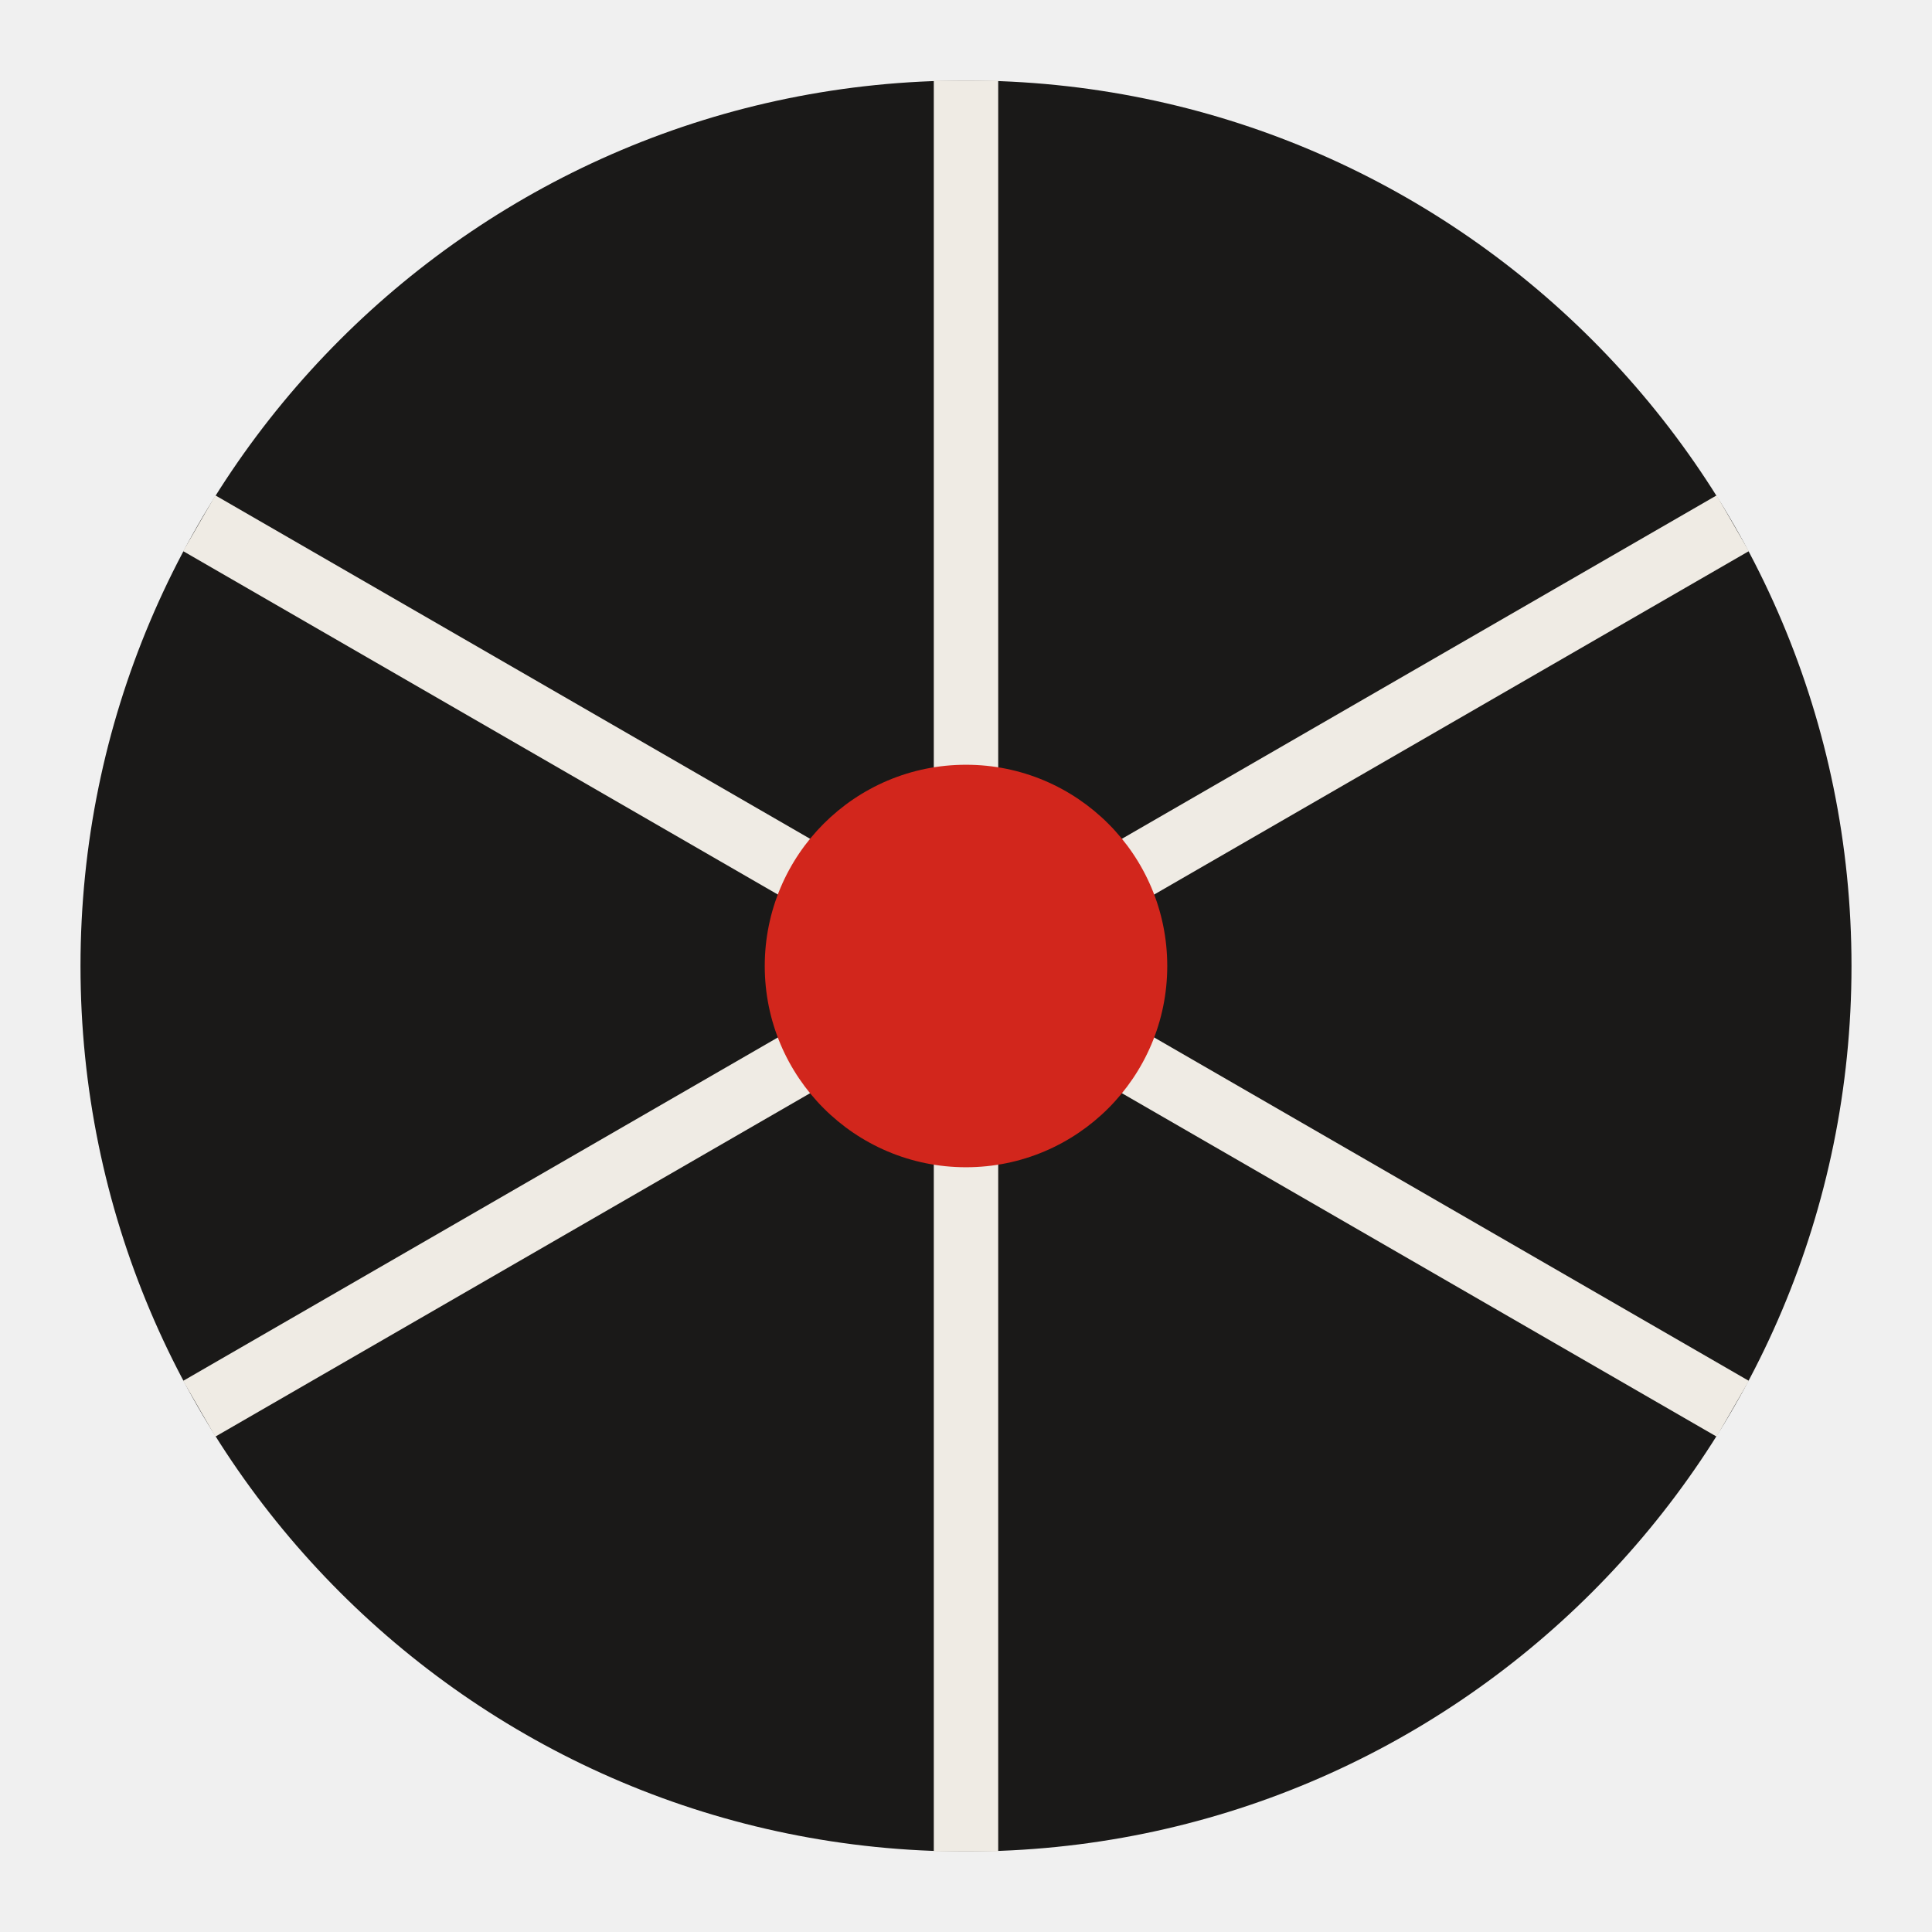
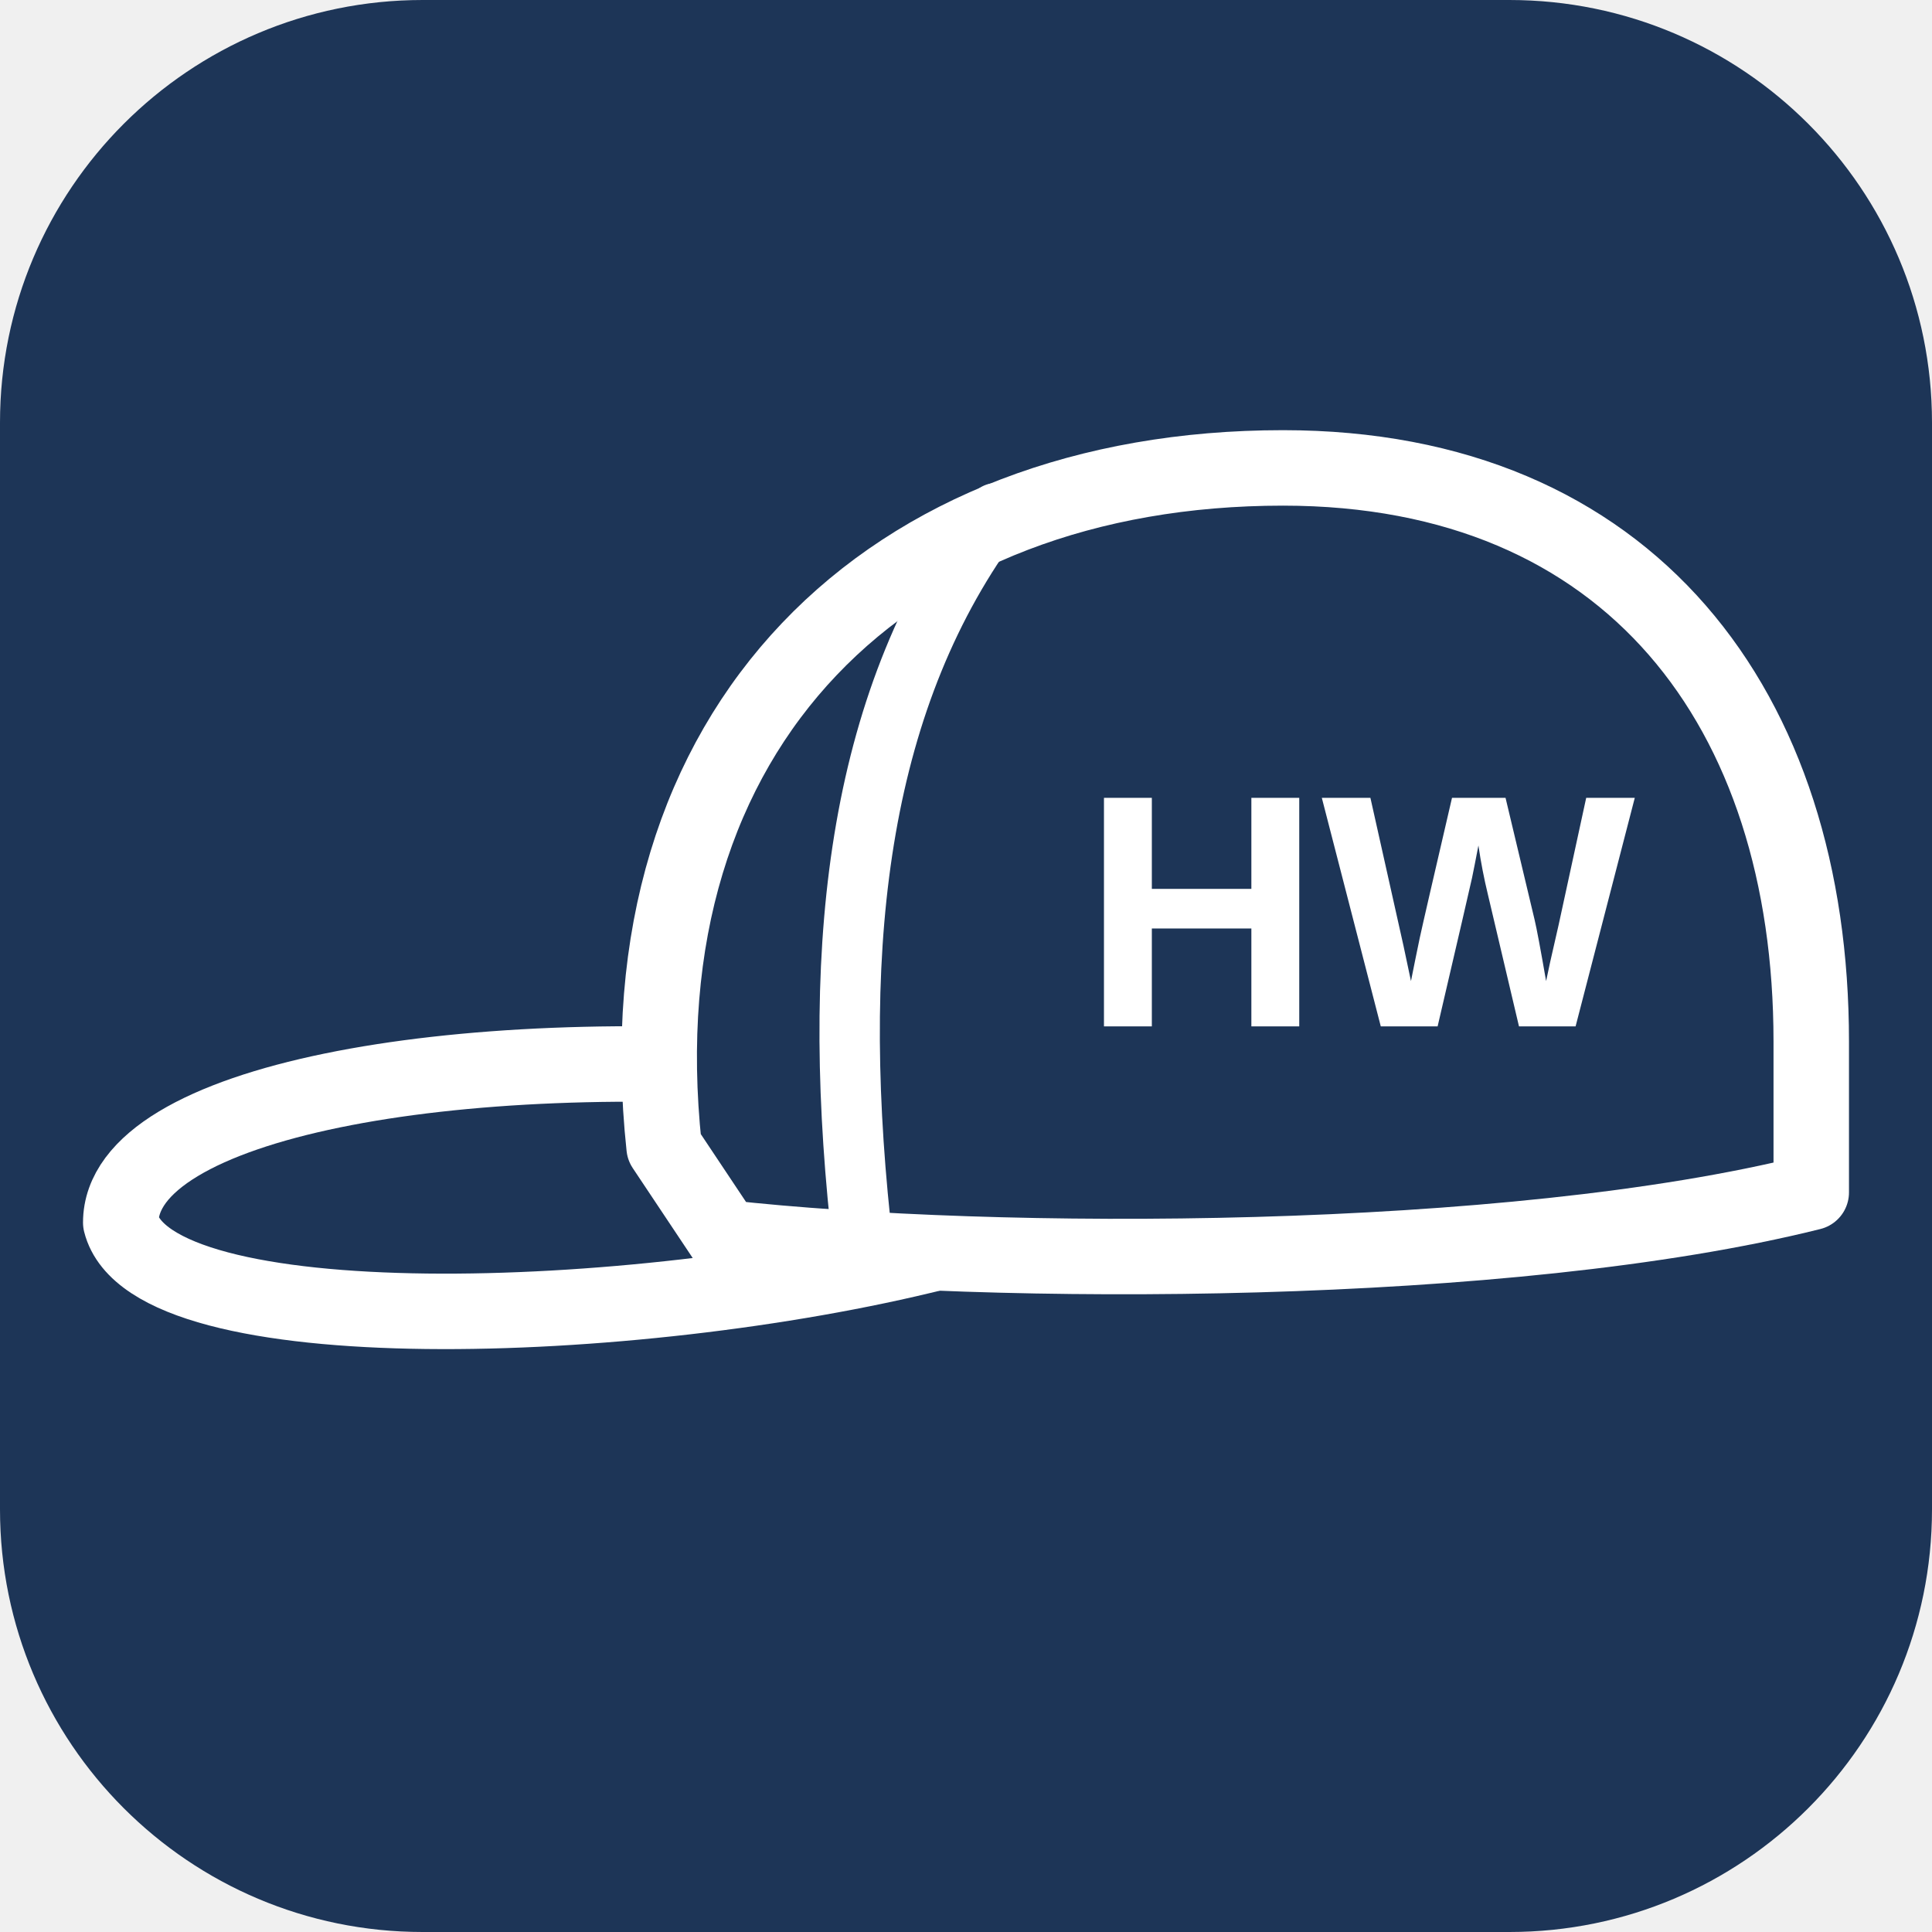
- <svg xmlns="http://www.w3.org/2000/svg" viewBox="0 0 48 48">
-   <circle cx="24" cy="24" r="22" fill="#1a1918" />
-   <g stroke="#efebe4" stroke-width="1.6">
-     <line x1="24" y1="24" x2="24" y2="2" />
-     <line x1="24" y1="24" x2="43.05" y2="13" />
-     <line x1="24" y1="24" x2="43.05" y2="35" />
-     <line x1="24" y1="24" x2="24" y2="46" />
-     <line x1="24" y1="24" x2="4.95" y2="35" />
-     <line x1="24" y1="24" x2="4.95" y2="13" />
+ <svg xmlns="http://www.w3.org/2000/svg" viewBox="0 0 64 64">
+   <rect width="64" height="64" rx="14" fill="#1d3557" />
+   <g transform="translate(2 12) scale(0.5)">
+     <path d="M4 57 C4 49 26 45 50 47 L58 59 C38 64 6 65 4 57 Z" fill="#1d3557" stroke="#fff" stroke-width="5" stroke-linejoin="round" />
+     <path d="M40 52 C37 24 55 7 81 7 C104 7 116 23 116 45 L116 55 C96 60 62 60 44 58 Z" fill="#1d3557" stroke="#fff" stroke-width="5" stroke-linejoin="round" />
+     <path d="M62 10 C53 22 51 38 53 57" fill="none" stroke="#fff" stroke-width="4" stroke-linecap="round" />
+     <text x="86" y="44" text-anchor="middle" fill="#fff" font-family="Arial Black, Arial, sans-serif" font-weight="900" font-size="22">HW</text>
  </g>
-   <circle cx="24" cy="24" r="5" fill="#d2261c" />
</svg>
